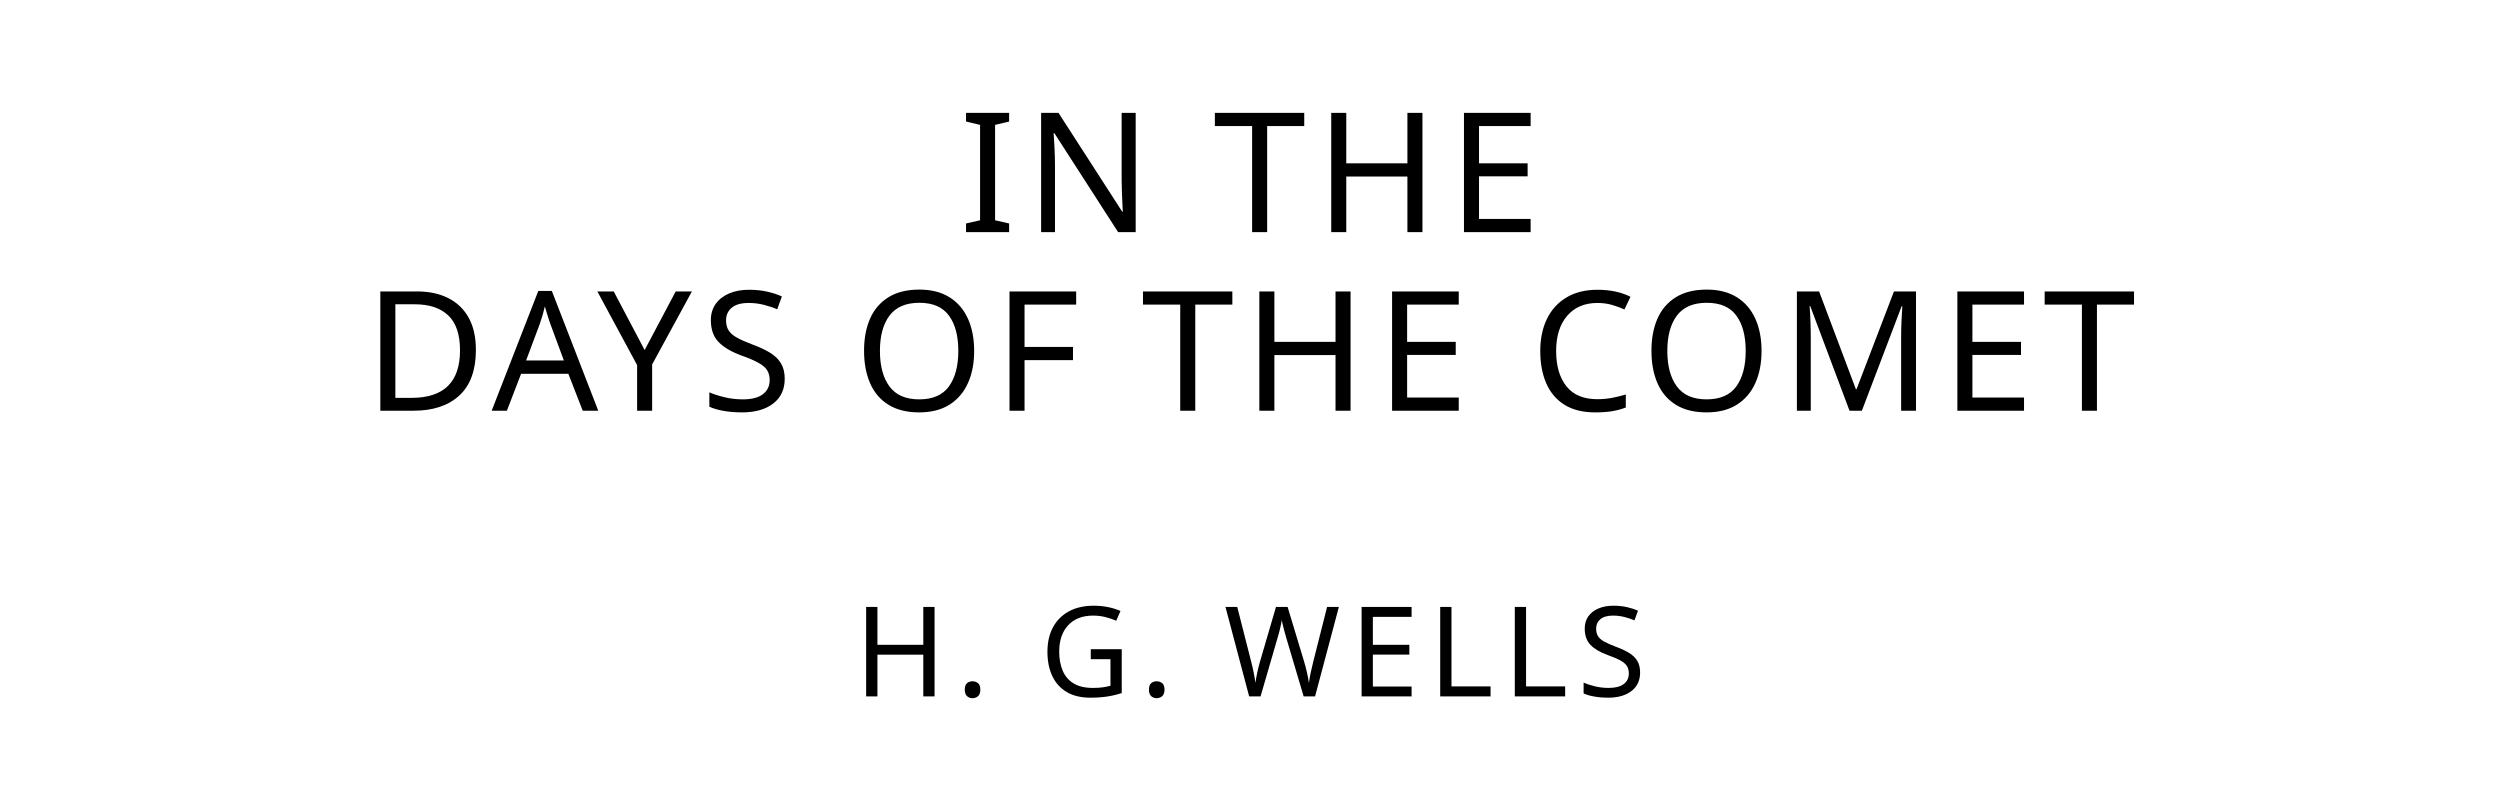
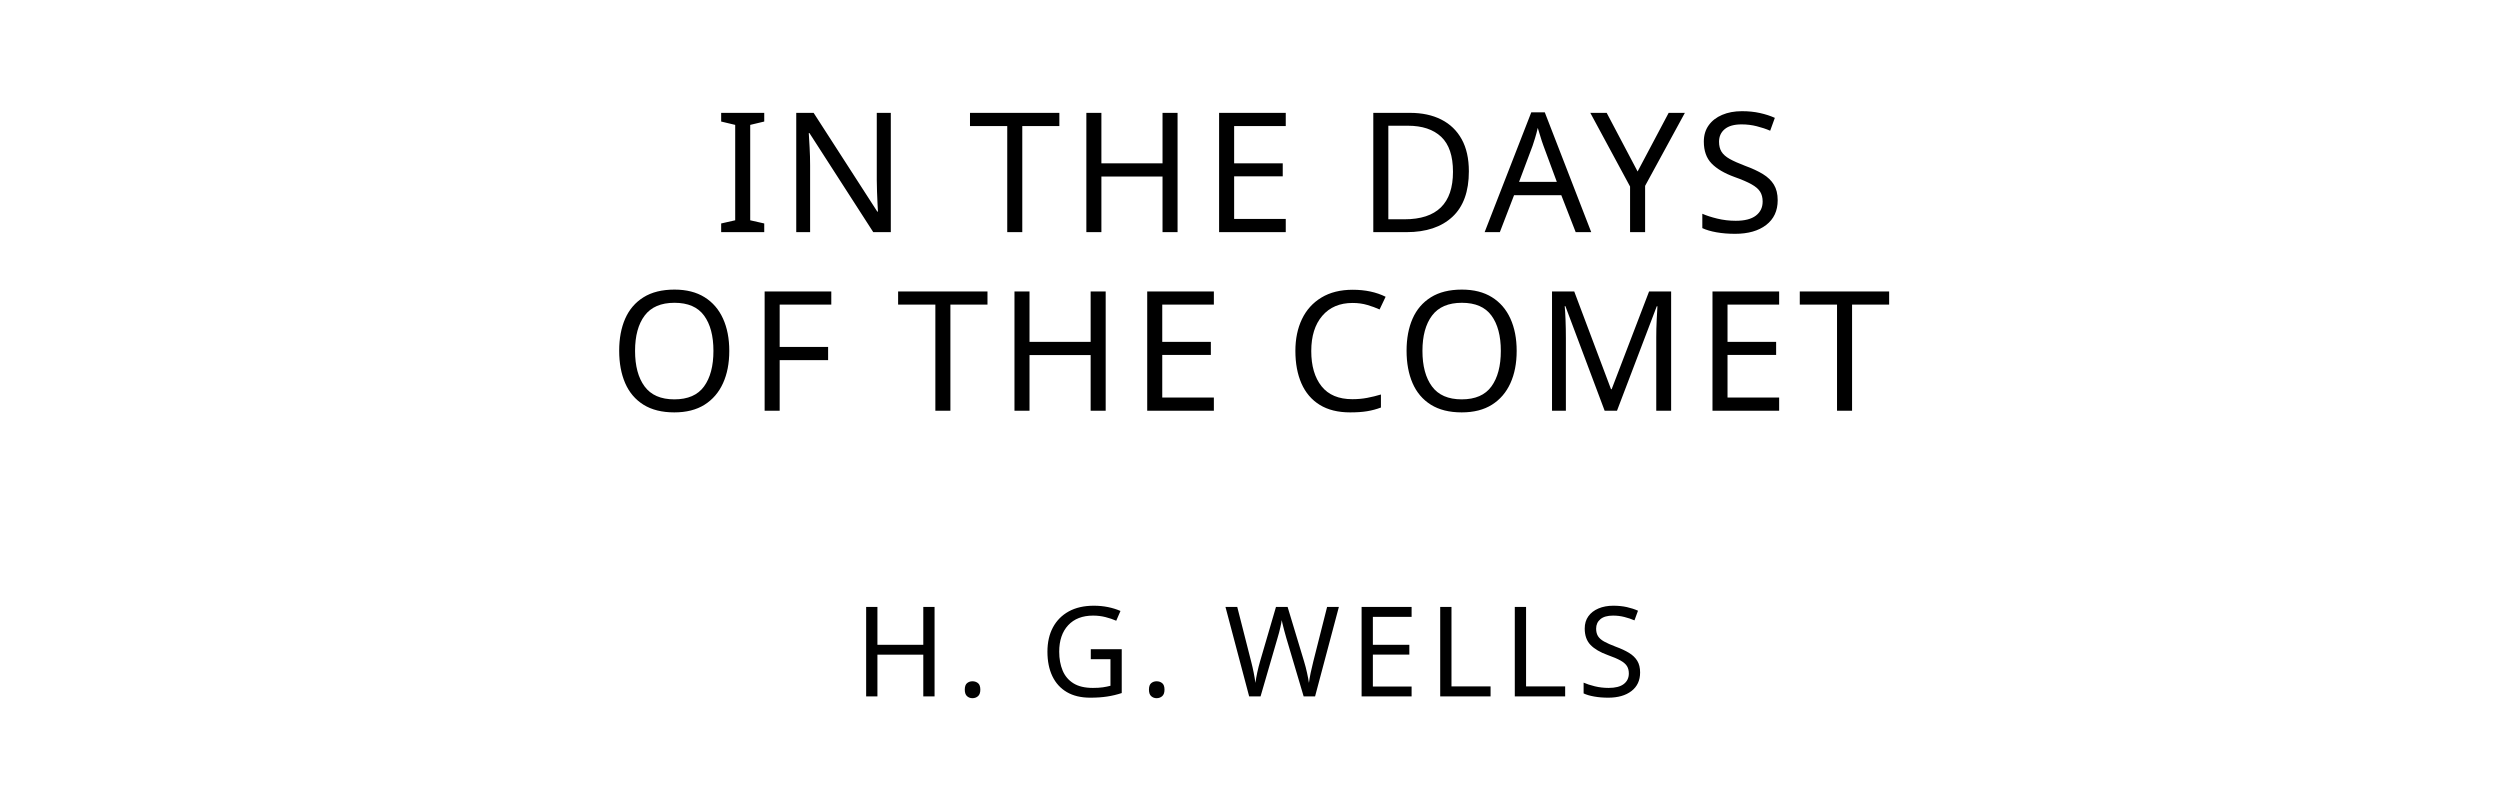
<svg xmlns="http://www.w3.org/2000/svg" version="1.1" viewBox="0 0 1400 440">
  <style type="text/css">
		text{
			font-family: "League Spartan";
			letter-spacing: 5px;
			text-anchor: middle;
		}

		.title{
			font-size: 93.567px;
		}

		.author{
			font-size: 70.175px;
		}
	</style>
-   <text class="title" x="700" y="130">IN THE</text>
-   <text class="title" x="700" y="230">DAYS OF THE COMET</text>
+   <text class="title" x="700" y="130">IN THE DAYS</text>
+   <text class="title" x="700" y="230">OF THE COMET</text>
  <text class="author" x="700" y="390">H. G. WELLS</text>
</svg>
